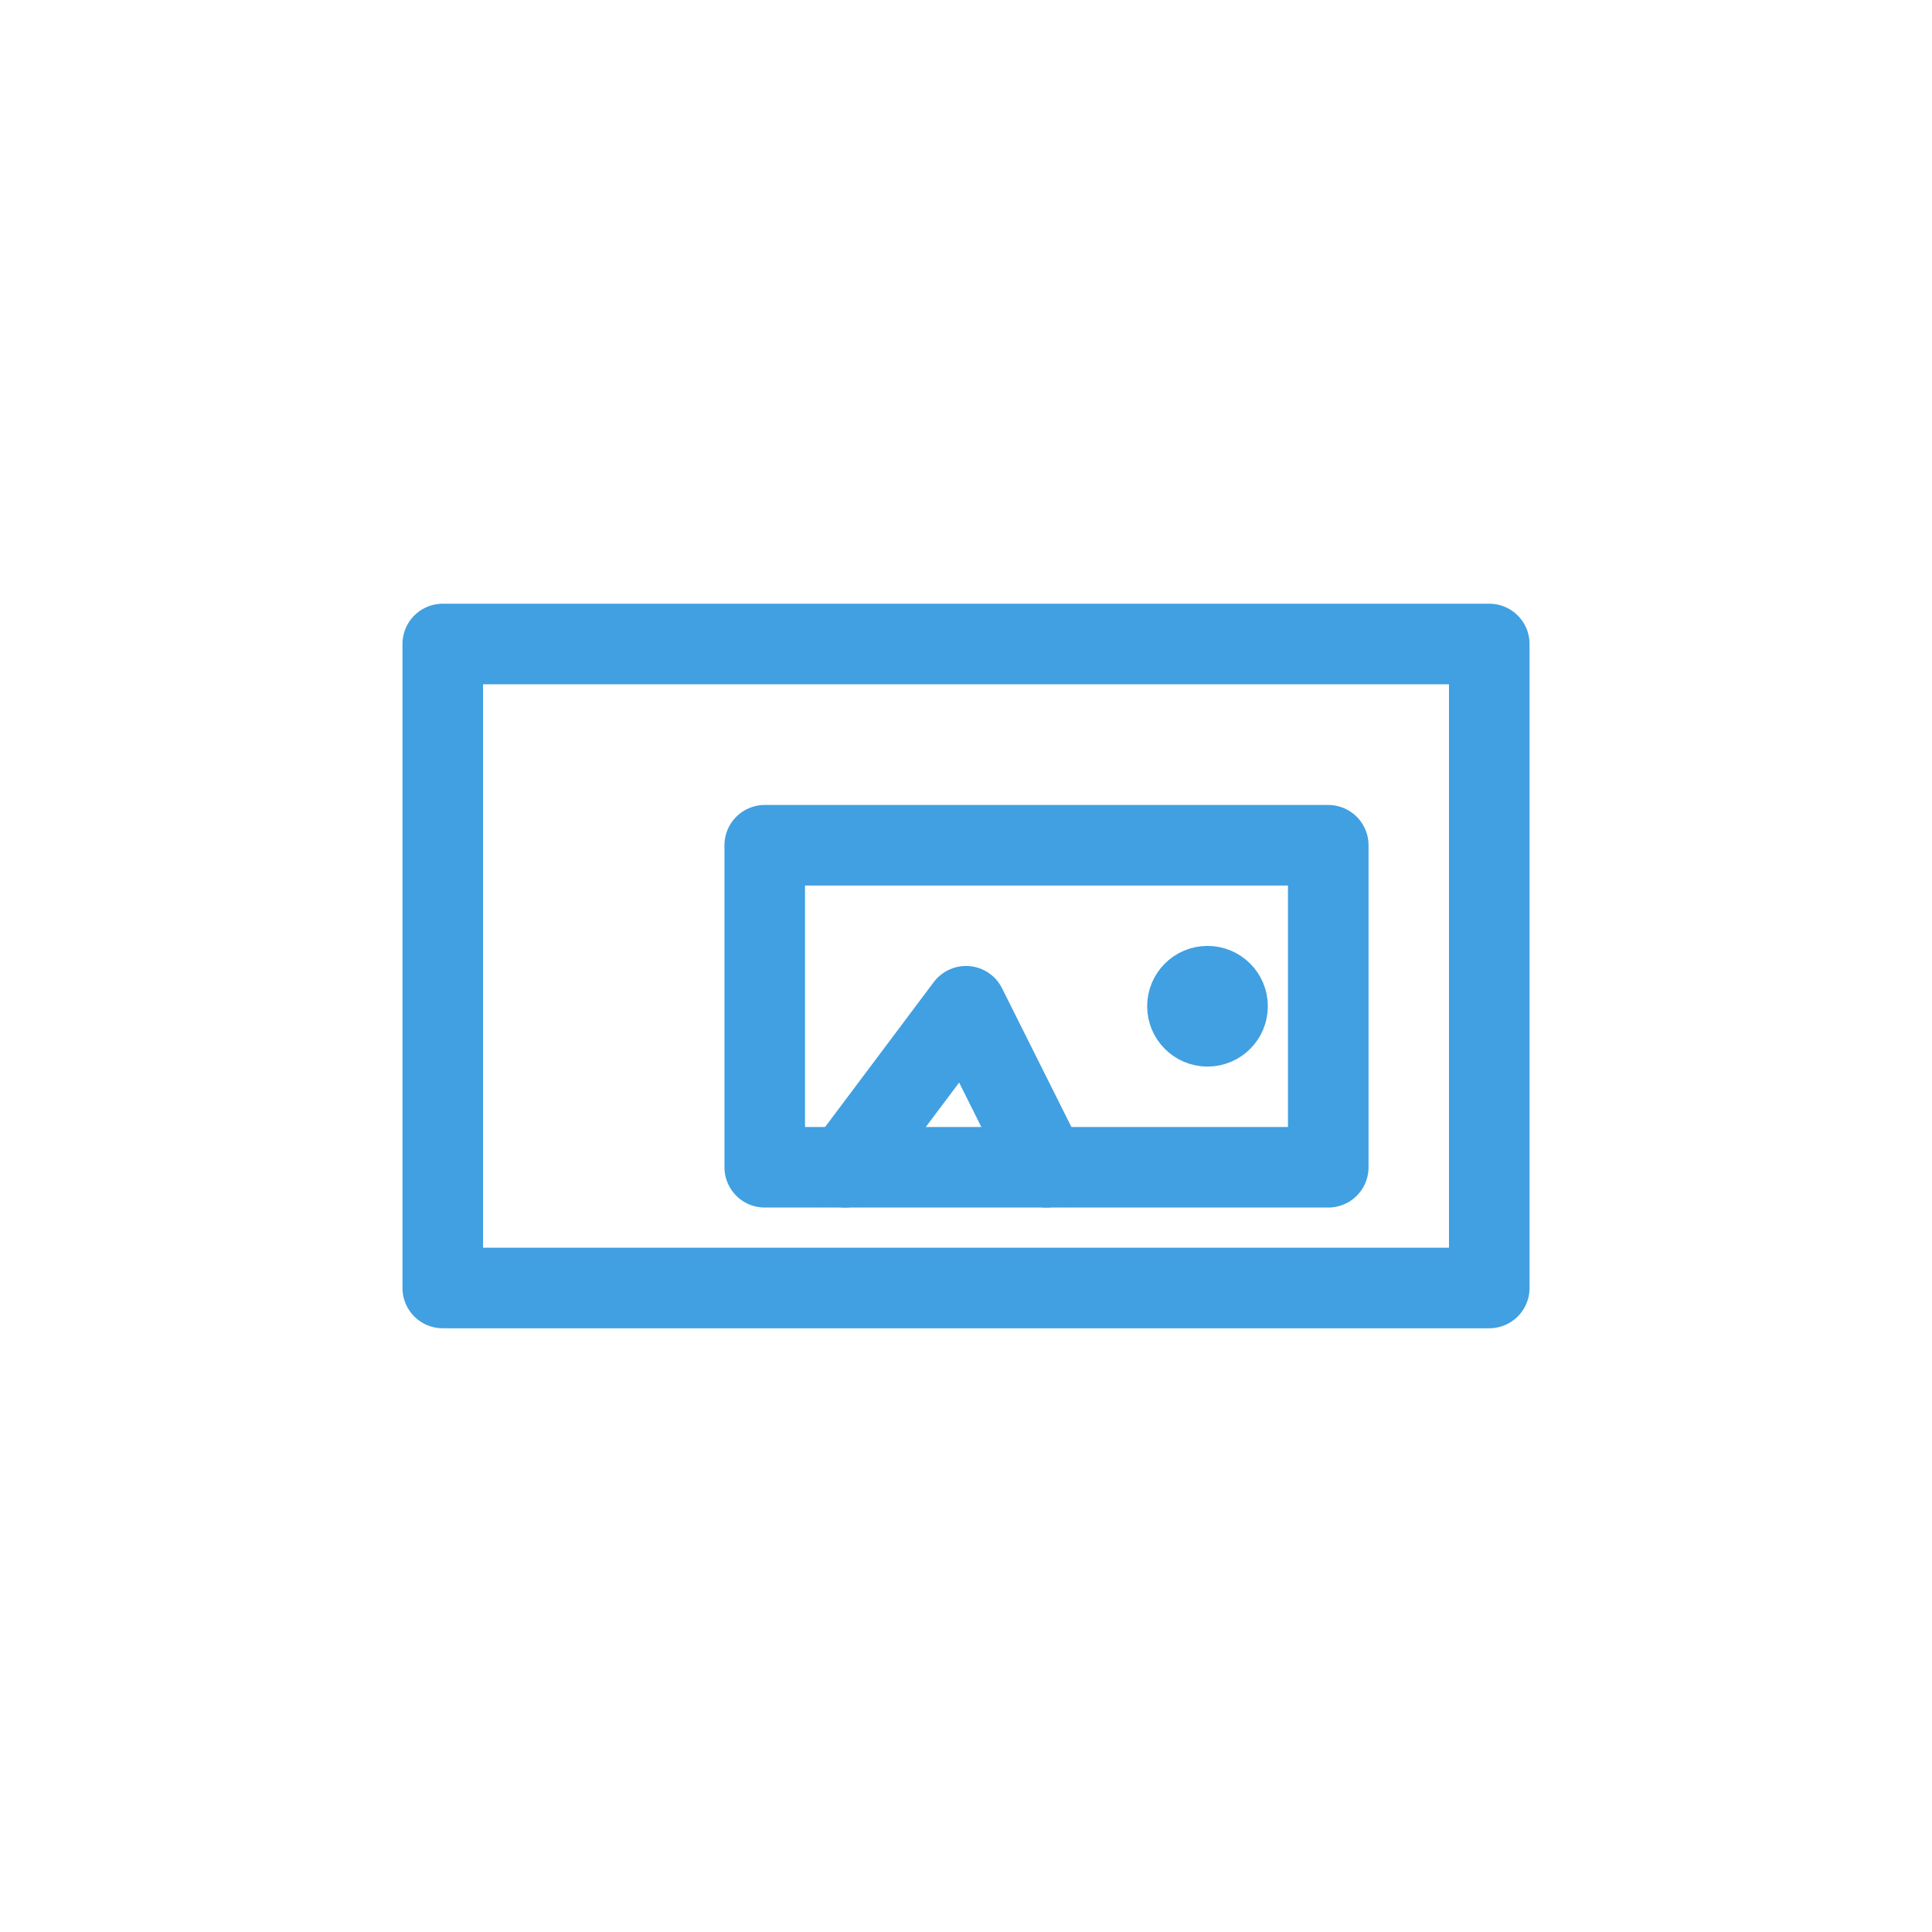
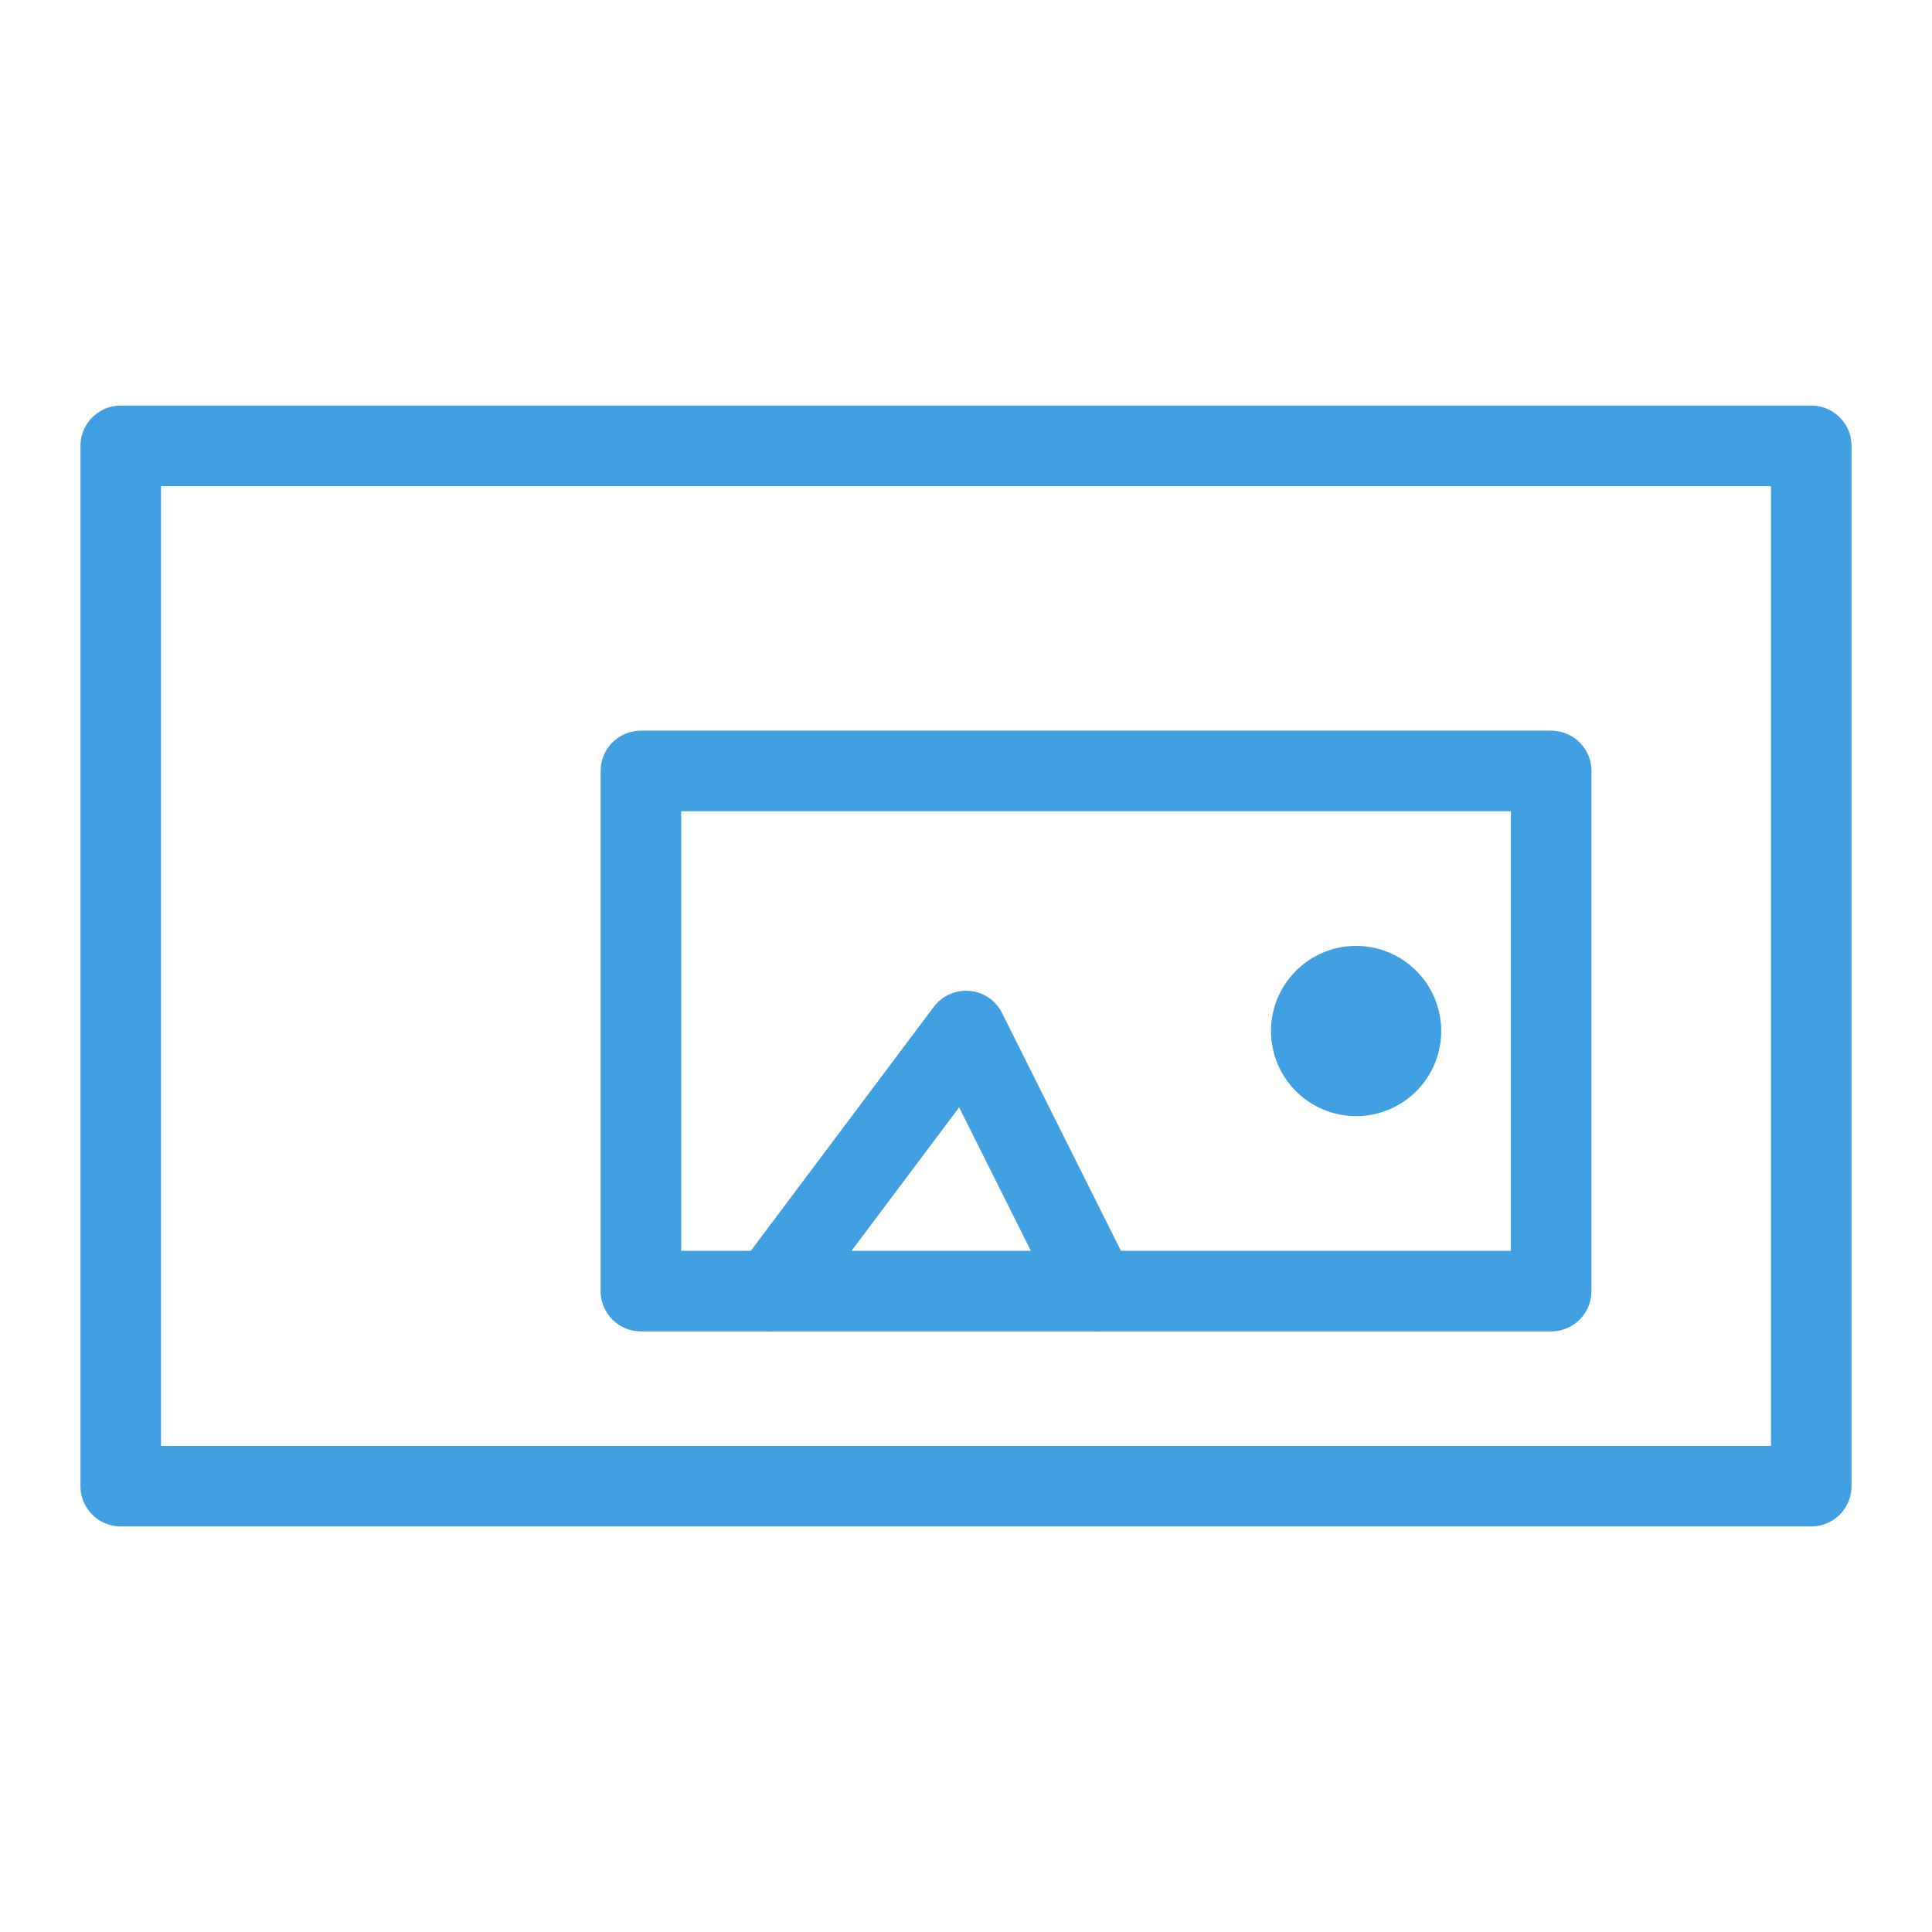
<svg xmlns="http://www.w3.org/2000/svg" width="100%" height="100%" viewBox="0 0 100 100" version="1.1" xml:space="preserve" style="fill-rule:evenodd;clip-rule:evenodd;stroke-linecap:round;stroke-linejoin:round;stroke-miterlimit:1.5;">
  <g id="selectAll" />
  <g id="garbageCan" />
  <g id="attribute" />
  <g id="playAdd" />
  <g id="checked" />
  <g id="check" />
  <g id="fullScreen" />
  <g id="loop" />
  <g id="loopSingle" />
  <g id="more" />
  <g id="random" />
  <g id="play" />
  <g id="playNext" />
  <g id="playPrevious" />
  <g id="search" />
  <g id="playing" />
  <g id="clock" />
  <g id="back" />
  <g id="close" />
  <g id="menu" />
  <g id="playList" />
  <g id="musicNote" />
  <g id="plus" />
  <g id="scaleToMinimal">
-     <rect x="22.917" y="33.333" width="54.167" height="33.333" style="fill:none;stroke:#40a0e1;stroke-width:4.17px;" />
-     <rect x="39.583" y="43.75" width="29.167" height="16.667" style="fill:none;stroke:#40a0e1;stroke-width:4.17px;" />
-     <path d="M43.75,60.417l6.25,-8.334l4.167,8.334" style="fill:none;stroke:#40a0e1;stroke-width:4.17px;" />
-     <circle cx="62.5" cy="52.083" r="2.083" style="fill:#40a0e1;stroke:#40a0e1;stroke-width:2.08px;" />
+     <rect x="6.25" y="23.077" width="87.5" height="53.846" style="fill:none;stroke:#40a0e1;stroke-width:4.17px;" />
+     <rect x="33.173" y="39.904" width="47.115" height="26.923" style="fill:none;stroke:#40a0e1;stroke-width:4.17px;" />
+     <path d="M39.904,66.827l10.096,-13.462l6.731,13.462" style="fill:none;stroke:#40a0e1;stroke-width:4.17px;" />
+     <circle cx="70.192" cy="53.365" r="3.365" style="fill:#40a0e1;stroke:#40a0e1;stroke-width:2.08px;" />
  </g>
  <g id="album" />
  <g id="pause" />
  <g id="pen" />
  <g id="flat" />
</svg>
